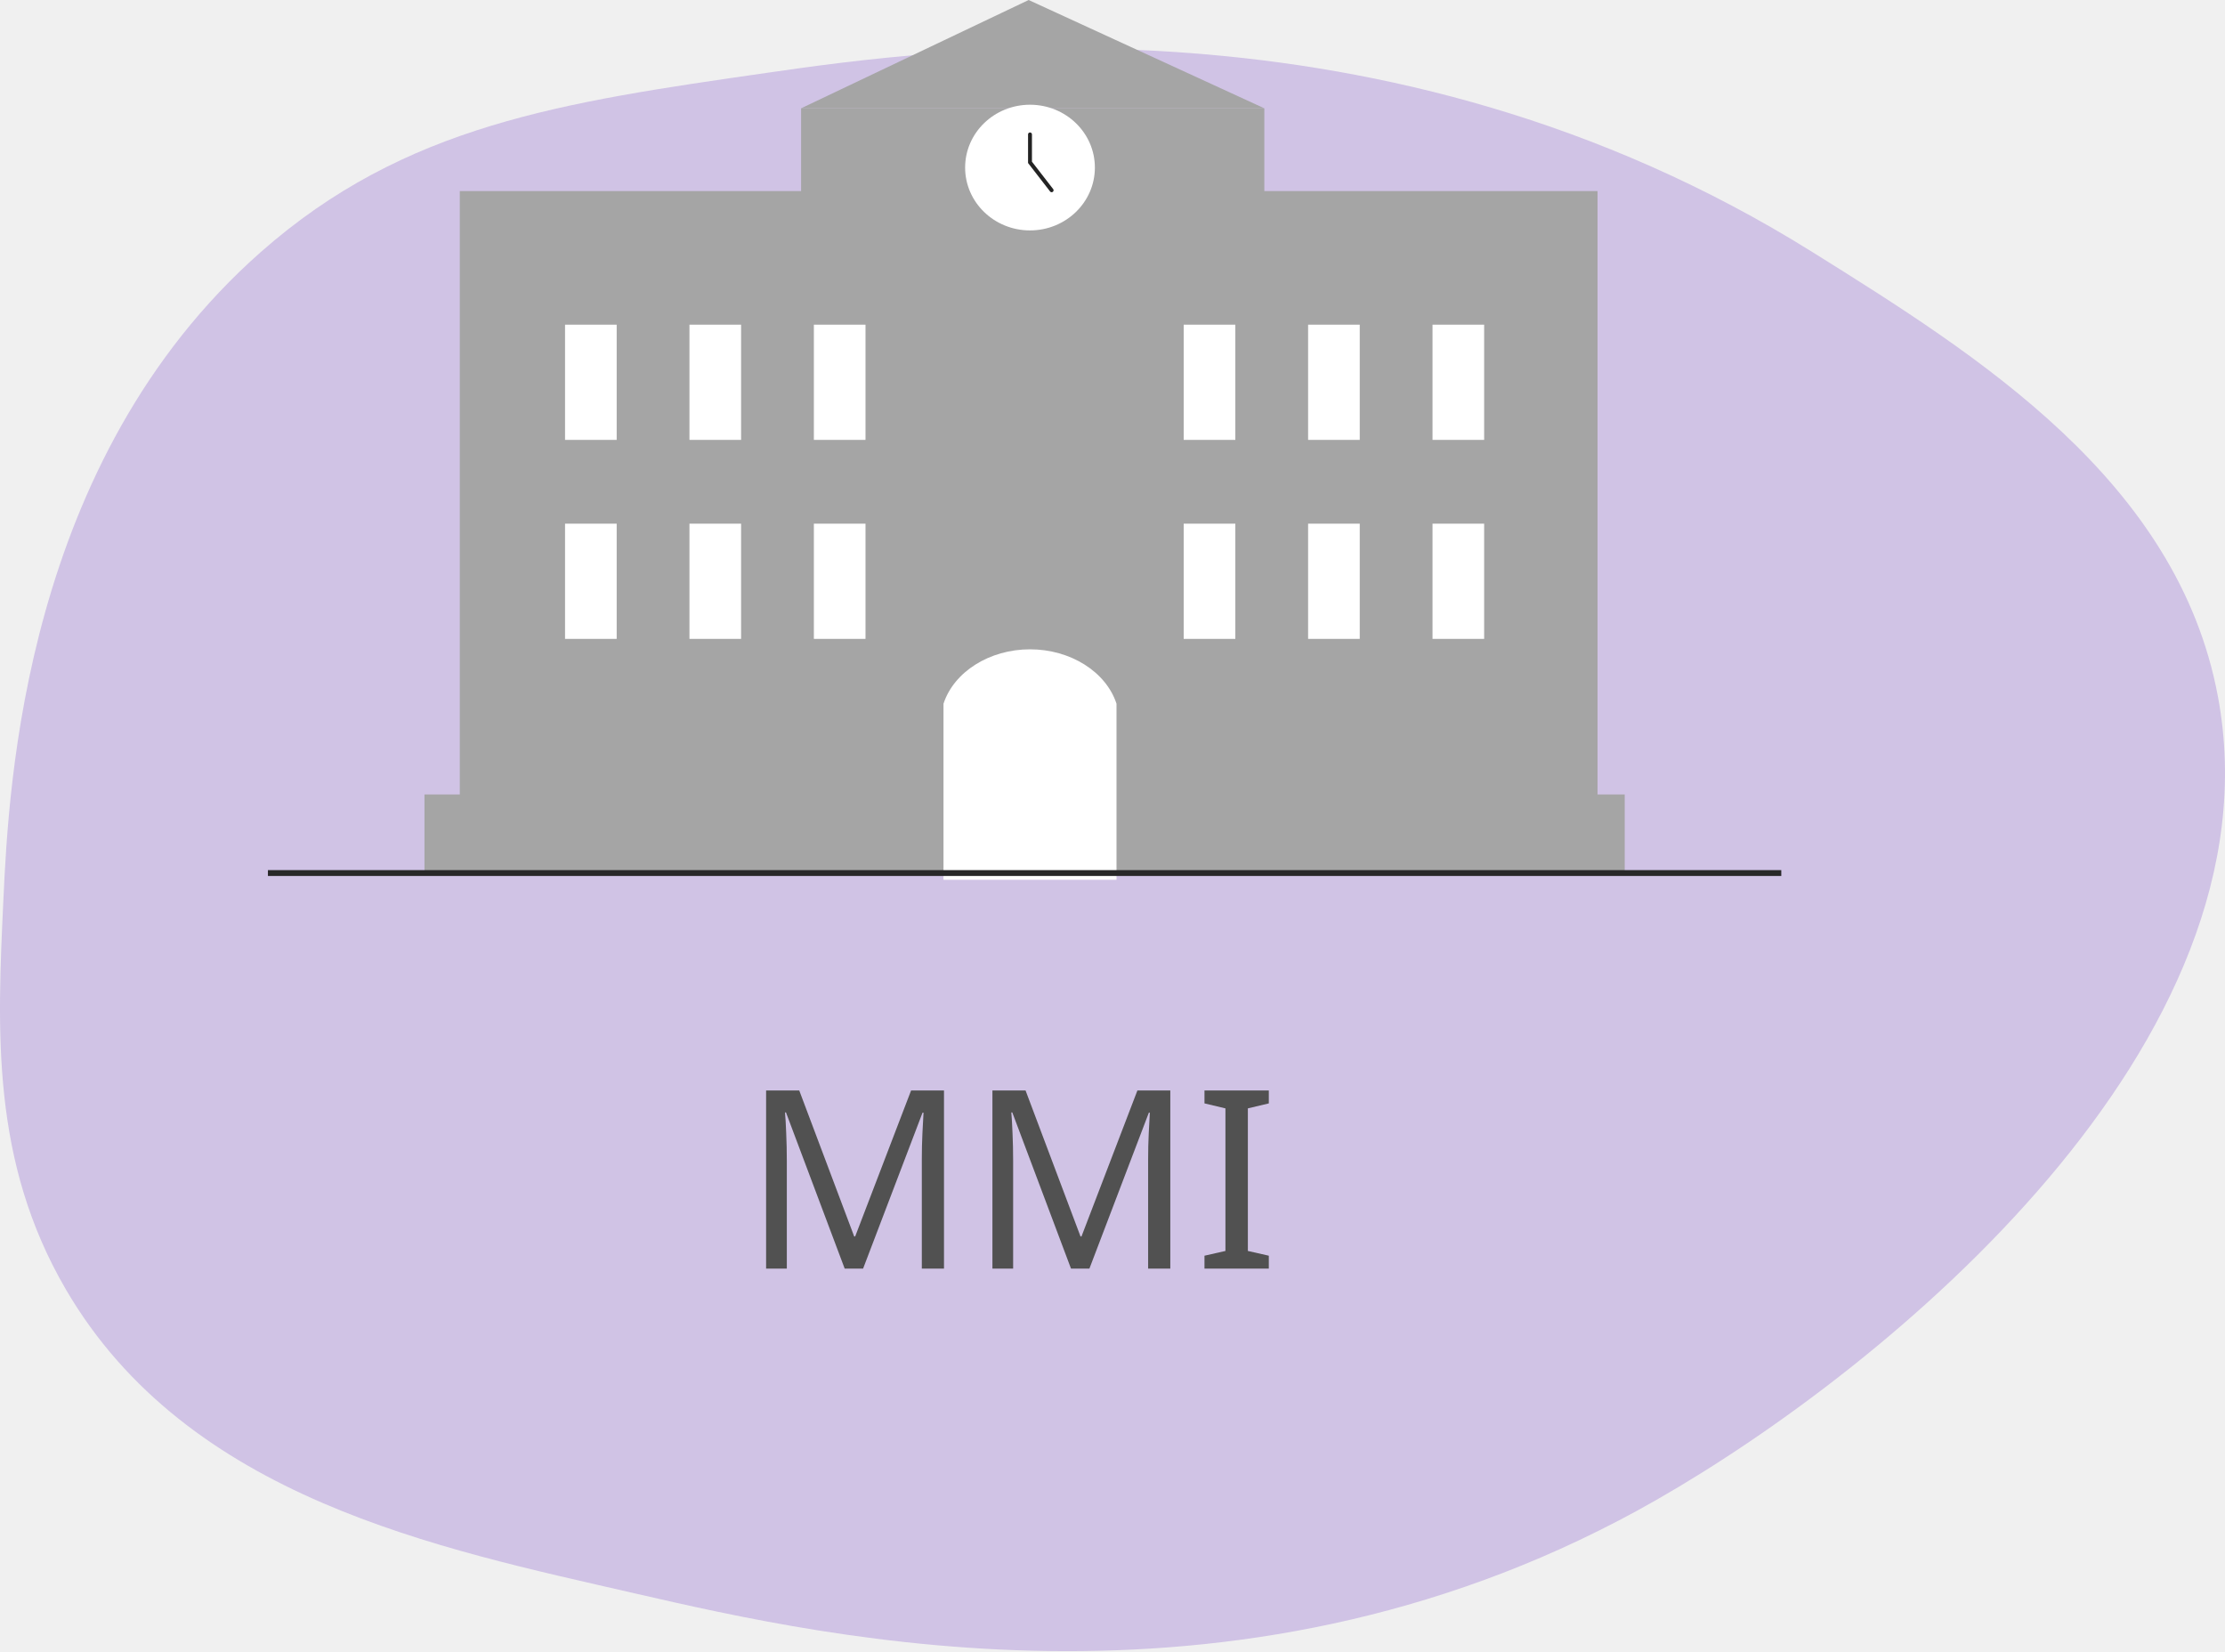
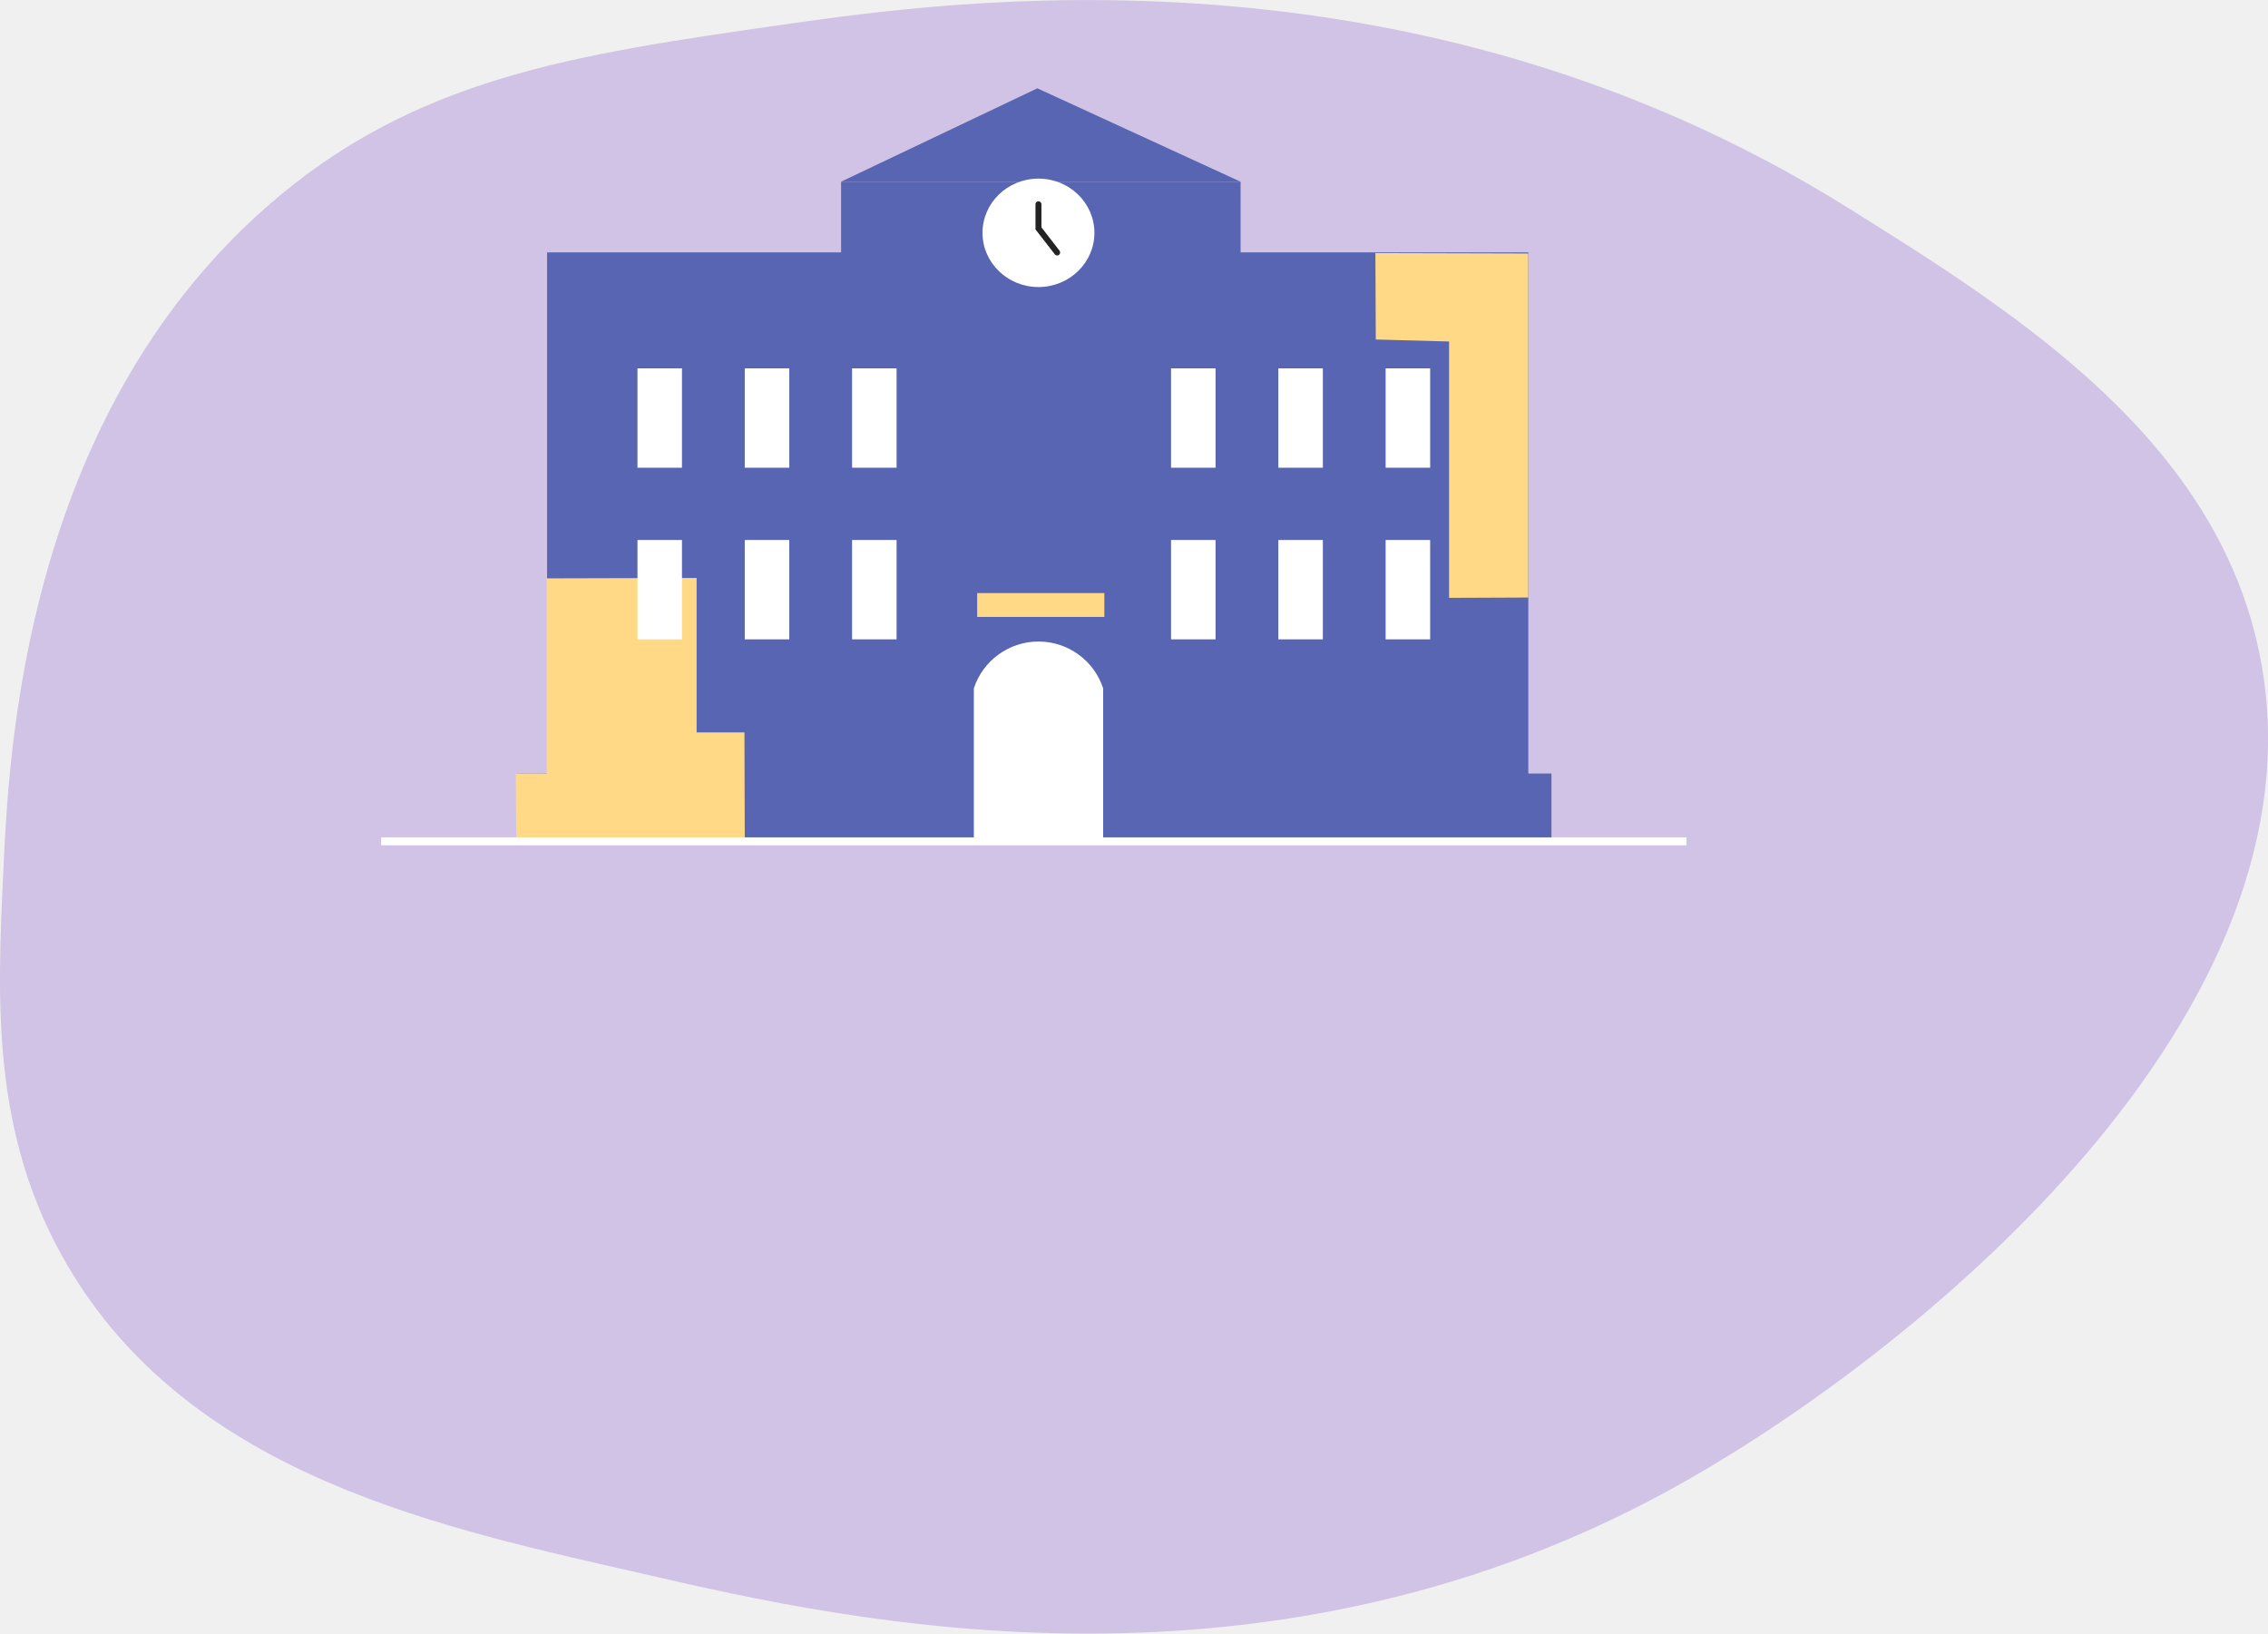
- <svg xmlns="http://www.w3.org/2000/svg" width="285.342" height="211.728" viewBox="0 0 285.342 211.728">
-   <path d="M789,586c-9.578-16.424-8.794-33.106-8-50,.681-14.479,2.642-56.221,33-83,18.5-16.319,38.622-19.21,65-23,21.042-3.023,79.019-11.353,134,23,21.151,13.215,46.829,29.26,52,57,8.289,44.471-42.35,86.052-72,103-52.505,30.012-106.062,17.723-131,12C836.738,619.2,804.643,612.823,789,586Z" transform="translate(-780.563 -420.673)" fill="#d0c3e5" />
-   <g transform="translate(-780.563 -420.673)">
-     <rect width="145.906" height="87.292" transform="translate(839.529 445.176)" fill="#a5a5a5" />
-     <rect width="153.924" height="9.92" transform="translate(834.999 522.549)" fill="#a5a5a5" />
-     <rect width="59.405" height="16.567" transform="translate(883.301 434.561)" fill="#a5a5a5" />
-     <path d="M883.3,434.561l29.181-13.887,30.223,13.887Z" fill="#a5a5a5" />
-     <ellipse cx="8.32" cy="8.058" rx="8.32" ry="8.058" transform="translate(904.334 434.103)" fill="#fff" />
-     <rect width="6.622" height="14.773" transform="translate(853.026 462.307)" fill="#fff" />
-     <rect width="6.622" height="14.773" transform="translate(868.981 462.307)" fill="#fff" />
-     <rect width="6.622" height="14.773" transform="translate(884.936 462.307)" fill="#fff" />
-     <rect width="6.622" height="14.773" transform="translate(853.026 487.824)" fill="#fff" />
-     <rect width="6.622" height="14.773" transform="translate(868.981 487.824)" fill="#fff" />
-     <rect width="6.622" height="14.773" transform="translate(884.936 487.824)" fill="#fff" />
-     <rect width="6.622" height="14.773" transform="translate(932.364 462.307)" fill="#fff" />
-     <rect width="6.622" height="14.773" transform="translate(948.319 462.307)" fill="#fff" />
-     <rect width="6.622" height="14.773" transform="translate(964.274 462.307)" fill="#fff" />
-     <rect width="6.622" height="14.773" transform="translate(932.364 487.824)" fill="#fff" />
-     <rect width="6.622" height="14.773" transform="translate(948.319 487.824)" fill="#fff" />
-     <rect width="6.622" height="14.773" transform="translate(964.274 487.824)" fill="#fff" />
-     <path d="M923.748,533.483H901.561V510.911c1.341-4.1,5.912-6.975,11.093-6.975s9.752,2.874,11.094,6.975Z" fill="#fff" />
-     <path d="M912.654,437.909v3.581l2.773,3.581" fill="none" stroke="#232323" stroke-linecap="round" stroke-miterlimit="10" stroke-width="0.5" />
-     <line x2="194.078" transform="translate(814.922 532.625)" fill="none" stroke="#282828" stroke-miterlimit="10" stroke-width="0.75" />
+ <svg xmlns="http://www.w3.org/2000/svg" viewBox="0 0 285.34 205.51">
+   <defs>
+     <style>.cls-1{fill:#d0c3e5;}.cls-2{fill:#5765b2;}.cls-3{fill:#ffd985;}.cls-4{fill:#fff;}.cls-5,.cls-6{fill:none;stroke-miterlimit:10;}.cls-5{stroke:#232323;stroke-linecap:round;stroke-width:0.75px;}.cls-6{stroke:#fff;}</style>
+   </defs>
+   <g id="Calque_2" data-name="Calque 2">
+     <g id="socle">
+       <path class="cls-1" d="M8.44,159.11c-9.58-16.42-8.8-33.1-8-50,.68-14.48,2.64-56.22,33-83,18.5-16.32,38.62-19.21,65-23,21-3,79-11.35,134,23,21.15,13.22,46.83,29.26,52,57,8.29,44.47-42.35,86.05-72,103-52.51,30-106.06,17.73-131,12C56.18,192.32,24.08,185.94,8.44,159.11Z" />
+     </g>
+     <g id="MMI">
+       <rect class="cls-2" x="68.83" y="31.75" width="123.45" height="73.86" />
+       <rect class="cls-2" x="64.95" y="97.31" width="130.24" height="8.39" />
+       <rect class="cls-2" x="105.82" y="22.86" width="50.26" height="14.02" />
+       <polygon class="cls-2" points="105.81 22.86 130.51 11.11 156.08 22.86 105.81 22.86" />
+       <polygon class="cls-3" points="173.04 31.84 192.27 31.89 192.27 75.17 182.31 75.21 182.31 42.96 173.09 42.71 173.04 31.84" />
+       <polygon class="cls-3" points="64.95 105.7 64.89 97.3 68.78 97.31 68.78 72.76 87.64 72.71 87.64 92.14 93.66 92.14 93.7 105.66 64.95 105.7" />
+       <ellipse class="cls-4" cx="130.65" cy="29.29" rx="7.04" ry="6.82" />
+       <rect class="cls-4" x="80.2" y="46.34" width="5.6" height="12.5" />
+       <rect class="cls-4" x="93.7" y="46.34" width="5.6" height="12.5" />
+       <rect class="cls-4" x="107.2" y="46.34" width="5.6" height="12.5" />
+       <rect class="cls-4" x="80.2" y="67.93" width="5.6" height="12.5" />
+       <rect class="cls-4" x="93.7" y="67.93" width="5.6" height="12.5" />
+       <rect class="cls-4" x="107.2" y="67.93" width="5.6" height="12.5" />
+       <rect class="cls-4" x="147.33" y="46.34" width="5.6" height="12.5" />
+       <rect class="cls-4" x="160.83" y="46.34" width="5.6" height="12.5" />
+       <rect class="cls-4" x="174.33" y="46.34" width="5.6" height="12.5" />
+       <rect class="cls-4" x="147.33" y="67.93" width="5.6" height="12.5" />
+       <rect class="cls-4" x="160.83" y="67.93" width="5.6" height="12.5" />
+       <rect class="cls-4" x="174.33" y="67.93" width="5.6" height="12.5" />
+       <path class="cls-4" d="M138.79,105.7H122.52V86.6a8.56,8.56,0,0,1,16.27,0Z" />
+       <polyline class="cls-5" points="130.65 25.7 130.65 28.73 133 31.76" />
+       <line class="cls-6" x1="47.96" y1="105.84" x2="212.17" y2="105.84" />
+       <rect class="cls-3" x="122.94" y="74.61" width="16" height="3" />
+     </g>
  </g>
-   <text transform="translate(95.139 130.676)" fill="#515151" font-size="32" font-family="DIN-Medium, DIN" font-weight="500">
-     <tspan x="0" y="32">MMI</tspan>
-   </text>
</svg>
